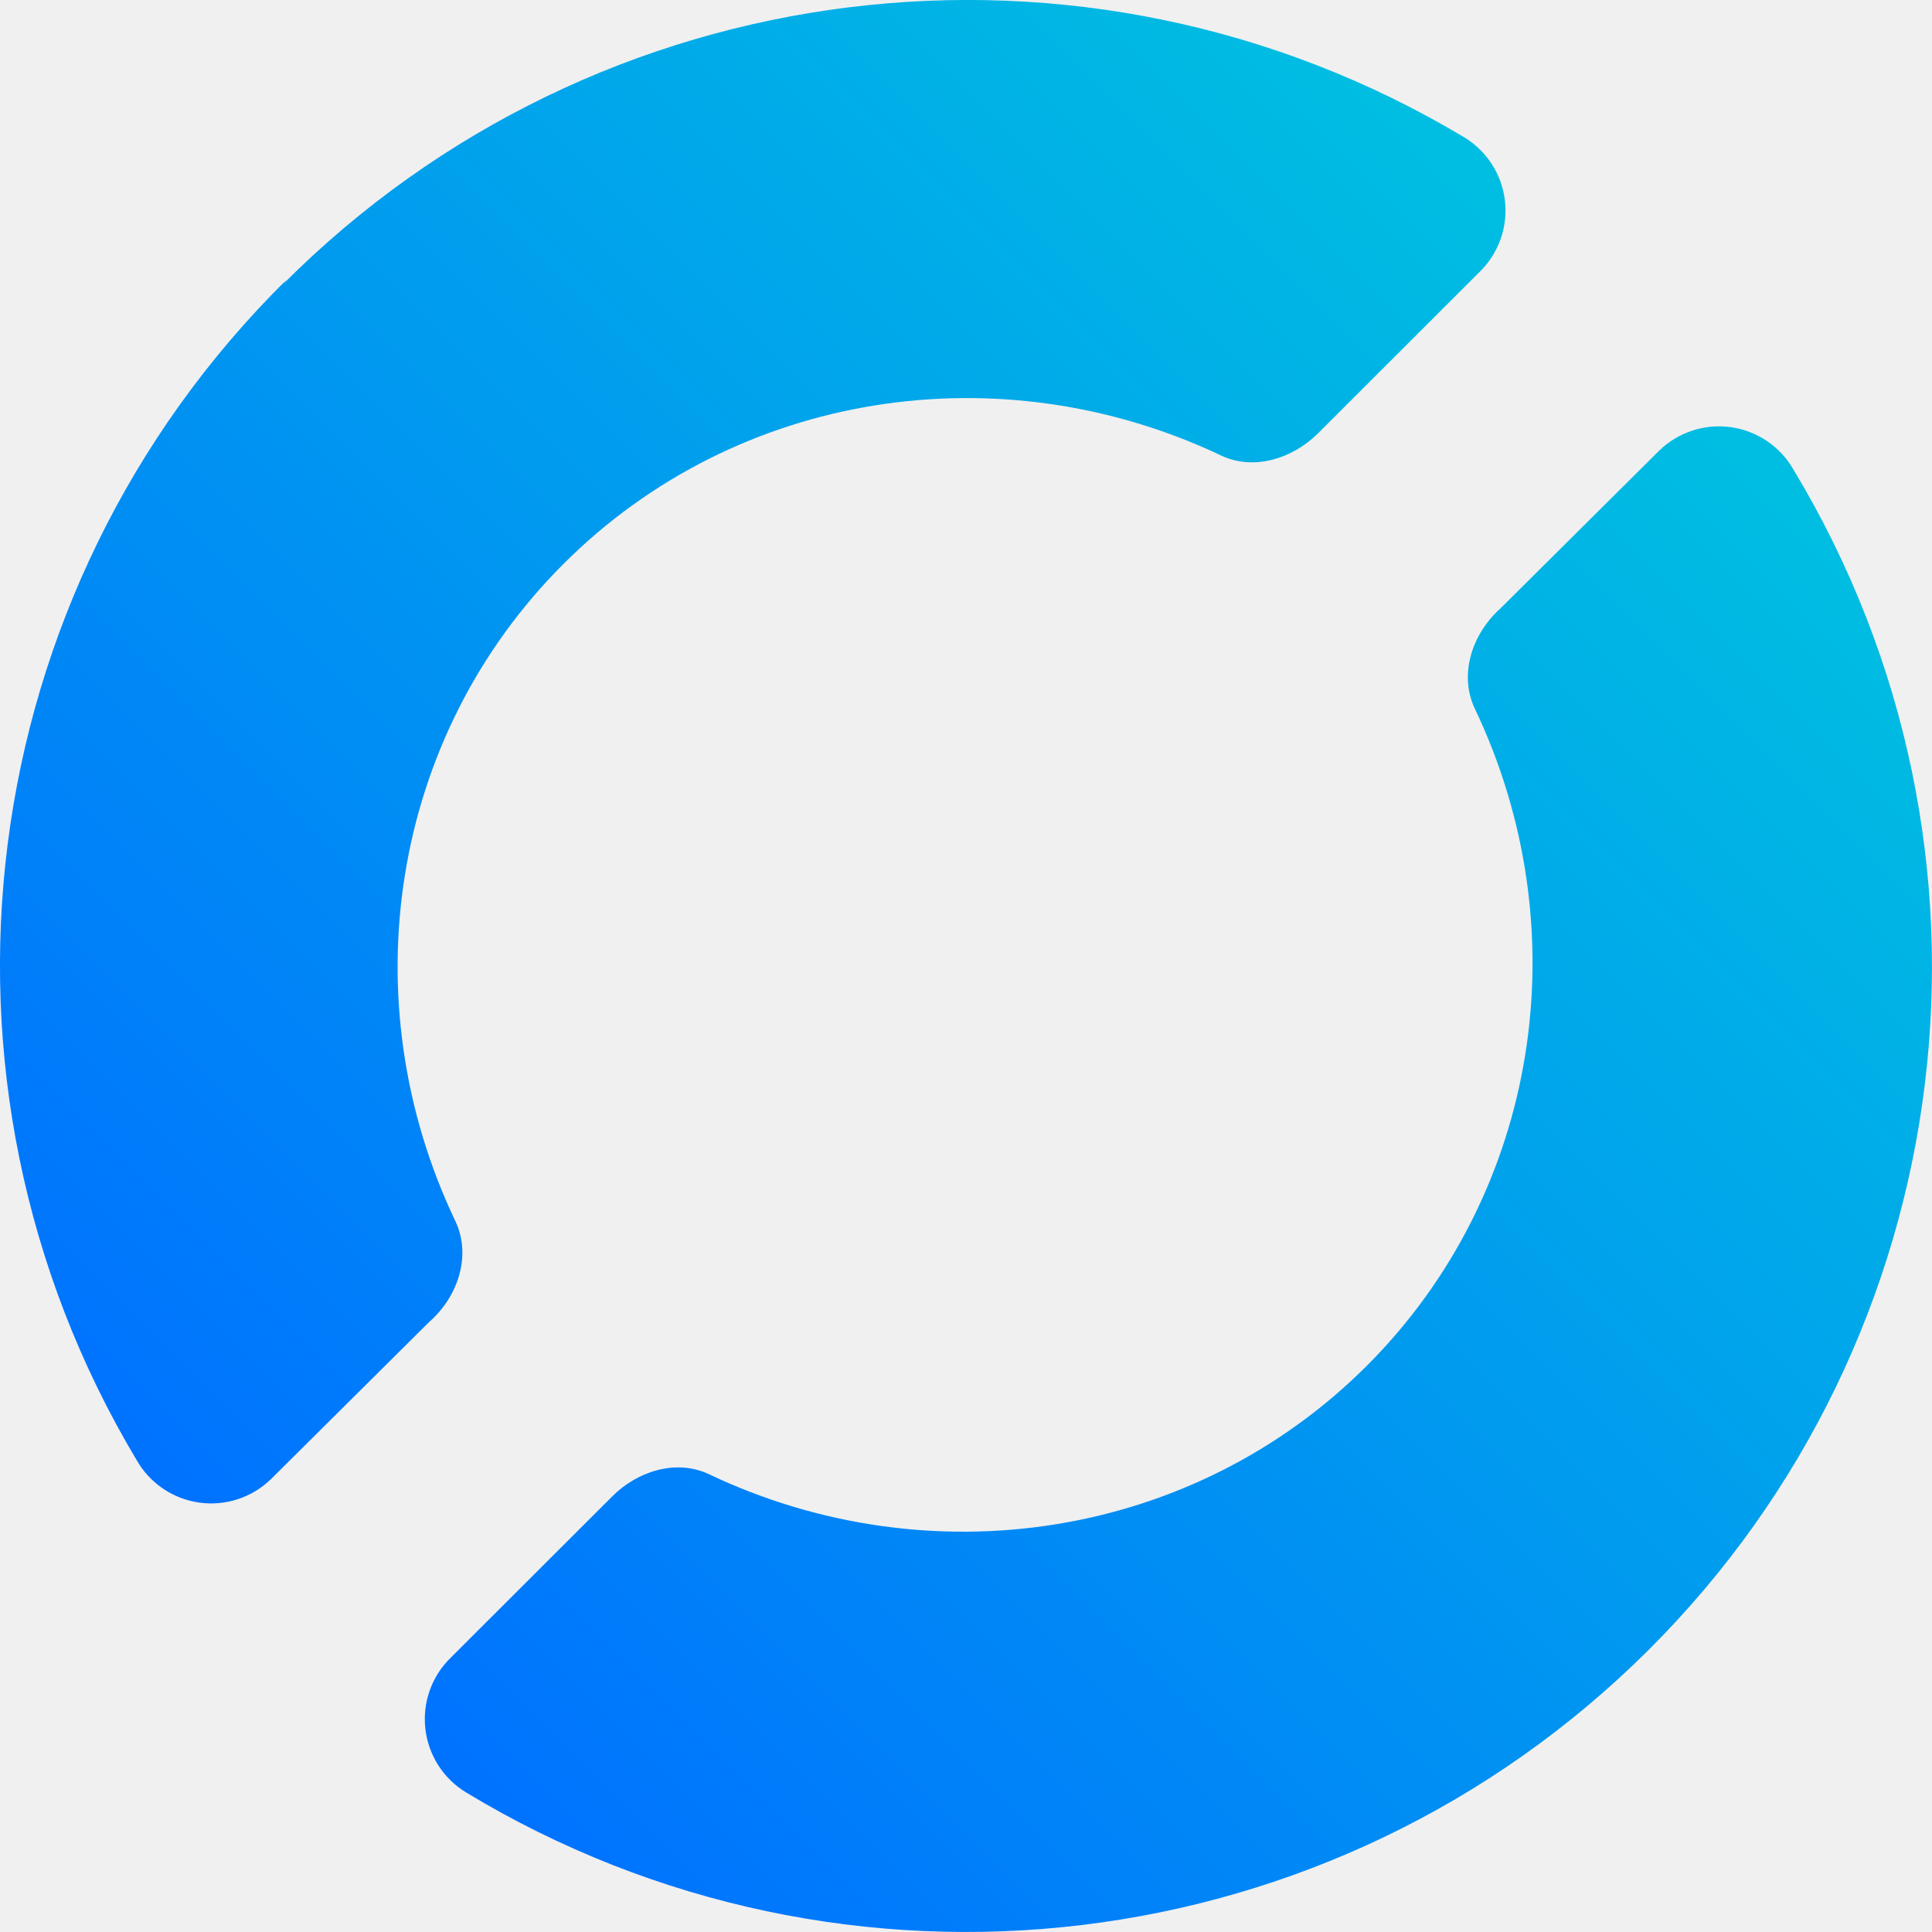
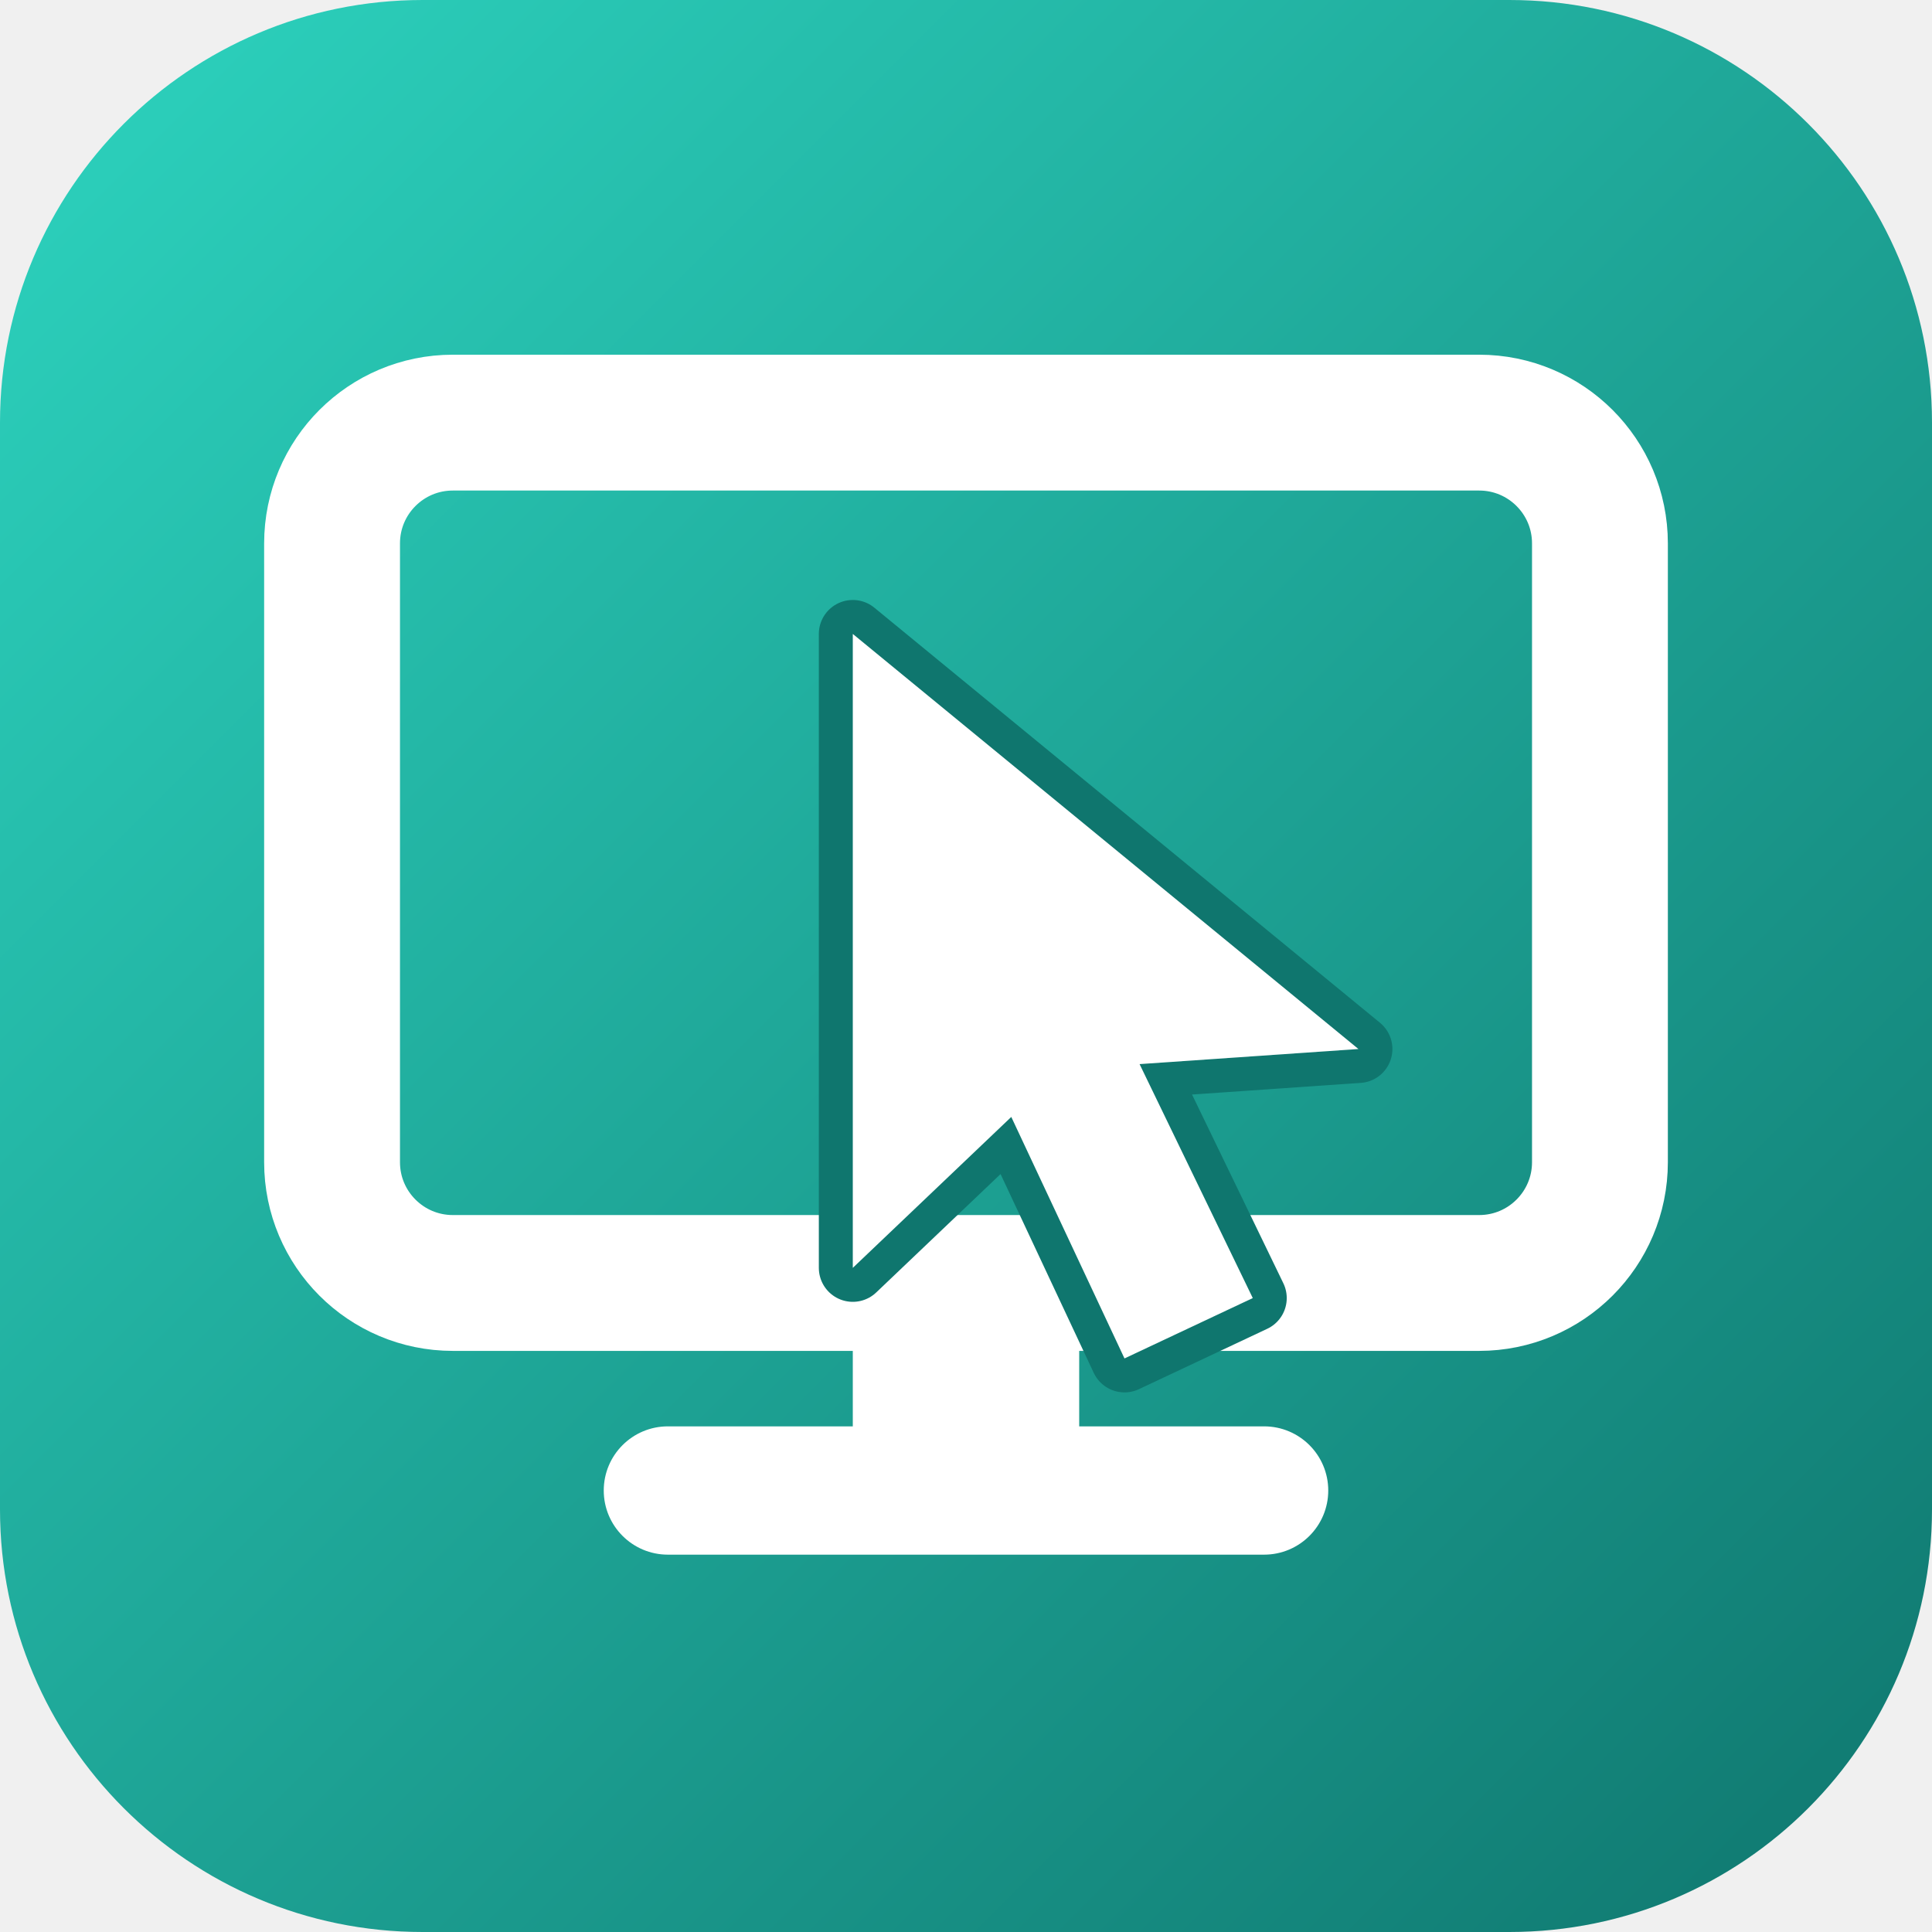
- <svg xmlns="http://www.w3.org/2000/svg" xmlns:xlink="http://www.w3.org/1999/xlink" xml:space="preserve" viewBox="66.993 897.484 26 26">
-   <linearGradient id="a" x1=".148" x2=".845" y1=".851" y2=".154" gradientTransform="matrix(26.301 0 0 26.331 90.674 911.757)" gradientUnits="userSpaceOnUse">
-     <stop offset="0" stop-color="#0071ff" />
-     <stop offset="1" stop-color="#00bfe1" />
-   </linearGradient>
+ <svg xmlns="http://www.w3.org/2000/svg" viewBox="0 0 512 512">
  <defs>
-     <linearGradient xlink:href="#a" id="b" x1=".148" x2=".845" y1=".851" y2=".154" gradientTransform="matrix(26.00048 0 0 25.99935 66.993 897.485)" gradientUnits="userSpaceOnUse" />
+     <linearGradient id="g" x1="0" y1="0" x2="1" y2="1">
+       <stop offset="0" stop-color="#2dd4bf" />
+       <stop offset="1" stop-color="#0f766e" />
+     </linearGradient>
  </defs>
-   <path fill="url(#b)" d="m89.318 903.552-2.135 2.122c-.376.337-.558.879-.347 1.337 1.422 2.976.882 6.524-1.452 8.856-2.335 2.331-5.887 2.87-8.866 1.449-.439-.197-.954-.03-1.292.312l-2.17 2.167a1.154 1.154 0 0 0 .208 1.81 13.005 13.005 0 0 0 15.91-1.912 12.97 12.97 0 0 0 1.956-15.887 1.154 1.154 0 0 0-1.812-.254zm-18.467-2.305a12.969 12.969 0 0 0-2.02 15.885 1.154 1.154 0 0 0 1.812.254l2.124-2.11c.385-.336.572-.884.359-1.348-1.423-2.976-.884-6.524 1.451-8.856 2.334-2.332 5.887-2.871 8.866-1.45.434.194.942.033 1.281-.3l2.182-2.18a1.152 1.152 0 0 0-.208-1.81 13.009 13.009 0 0 0-15.893 1.973z" />
+   <rect width="512" height="512" rx="112" fill="url(#g)" />
+   <rect x="88" y="112" width="336" height="228" rx="32" fill="none" stroke="#fff" stroke-width="36" />
+   <rect x="226" y="340" width="60" height="44" fill="#fff" />
+   <rect x="160" y="378" width="192" height="34" rx="17" fill="#fff" />
+   <path d="M226 168v168l42-40 30 64 34-16-30-62 58-4z" fill="#fff" stroke="#0f766e" stroke-width="18" stroke-linejoin="round" paint-order="stroke" />
</svg>
